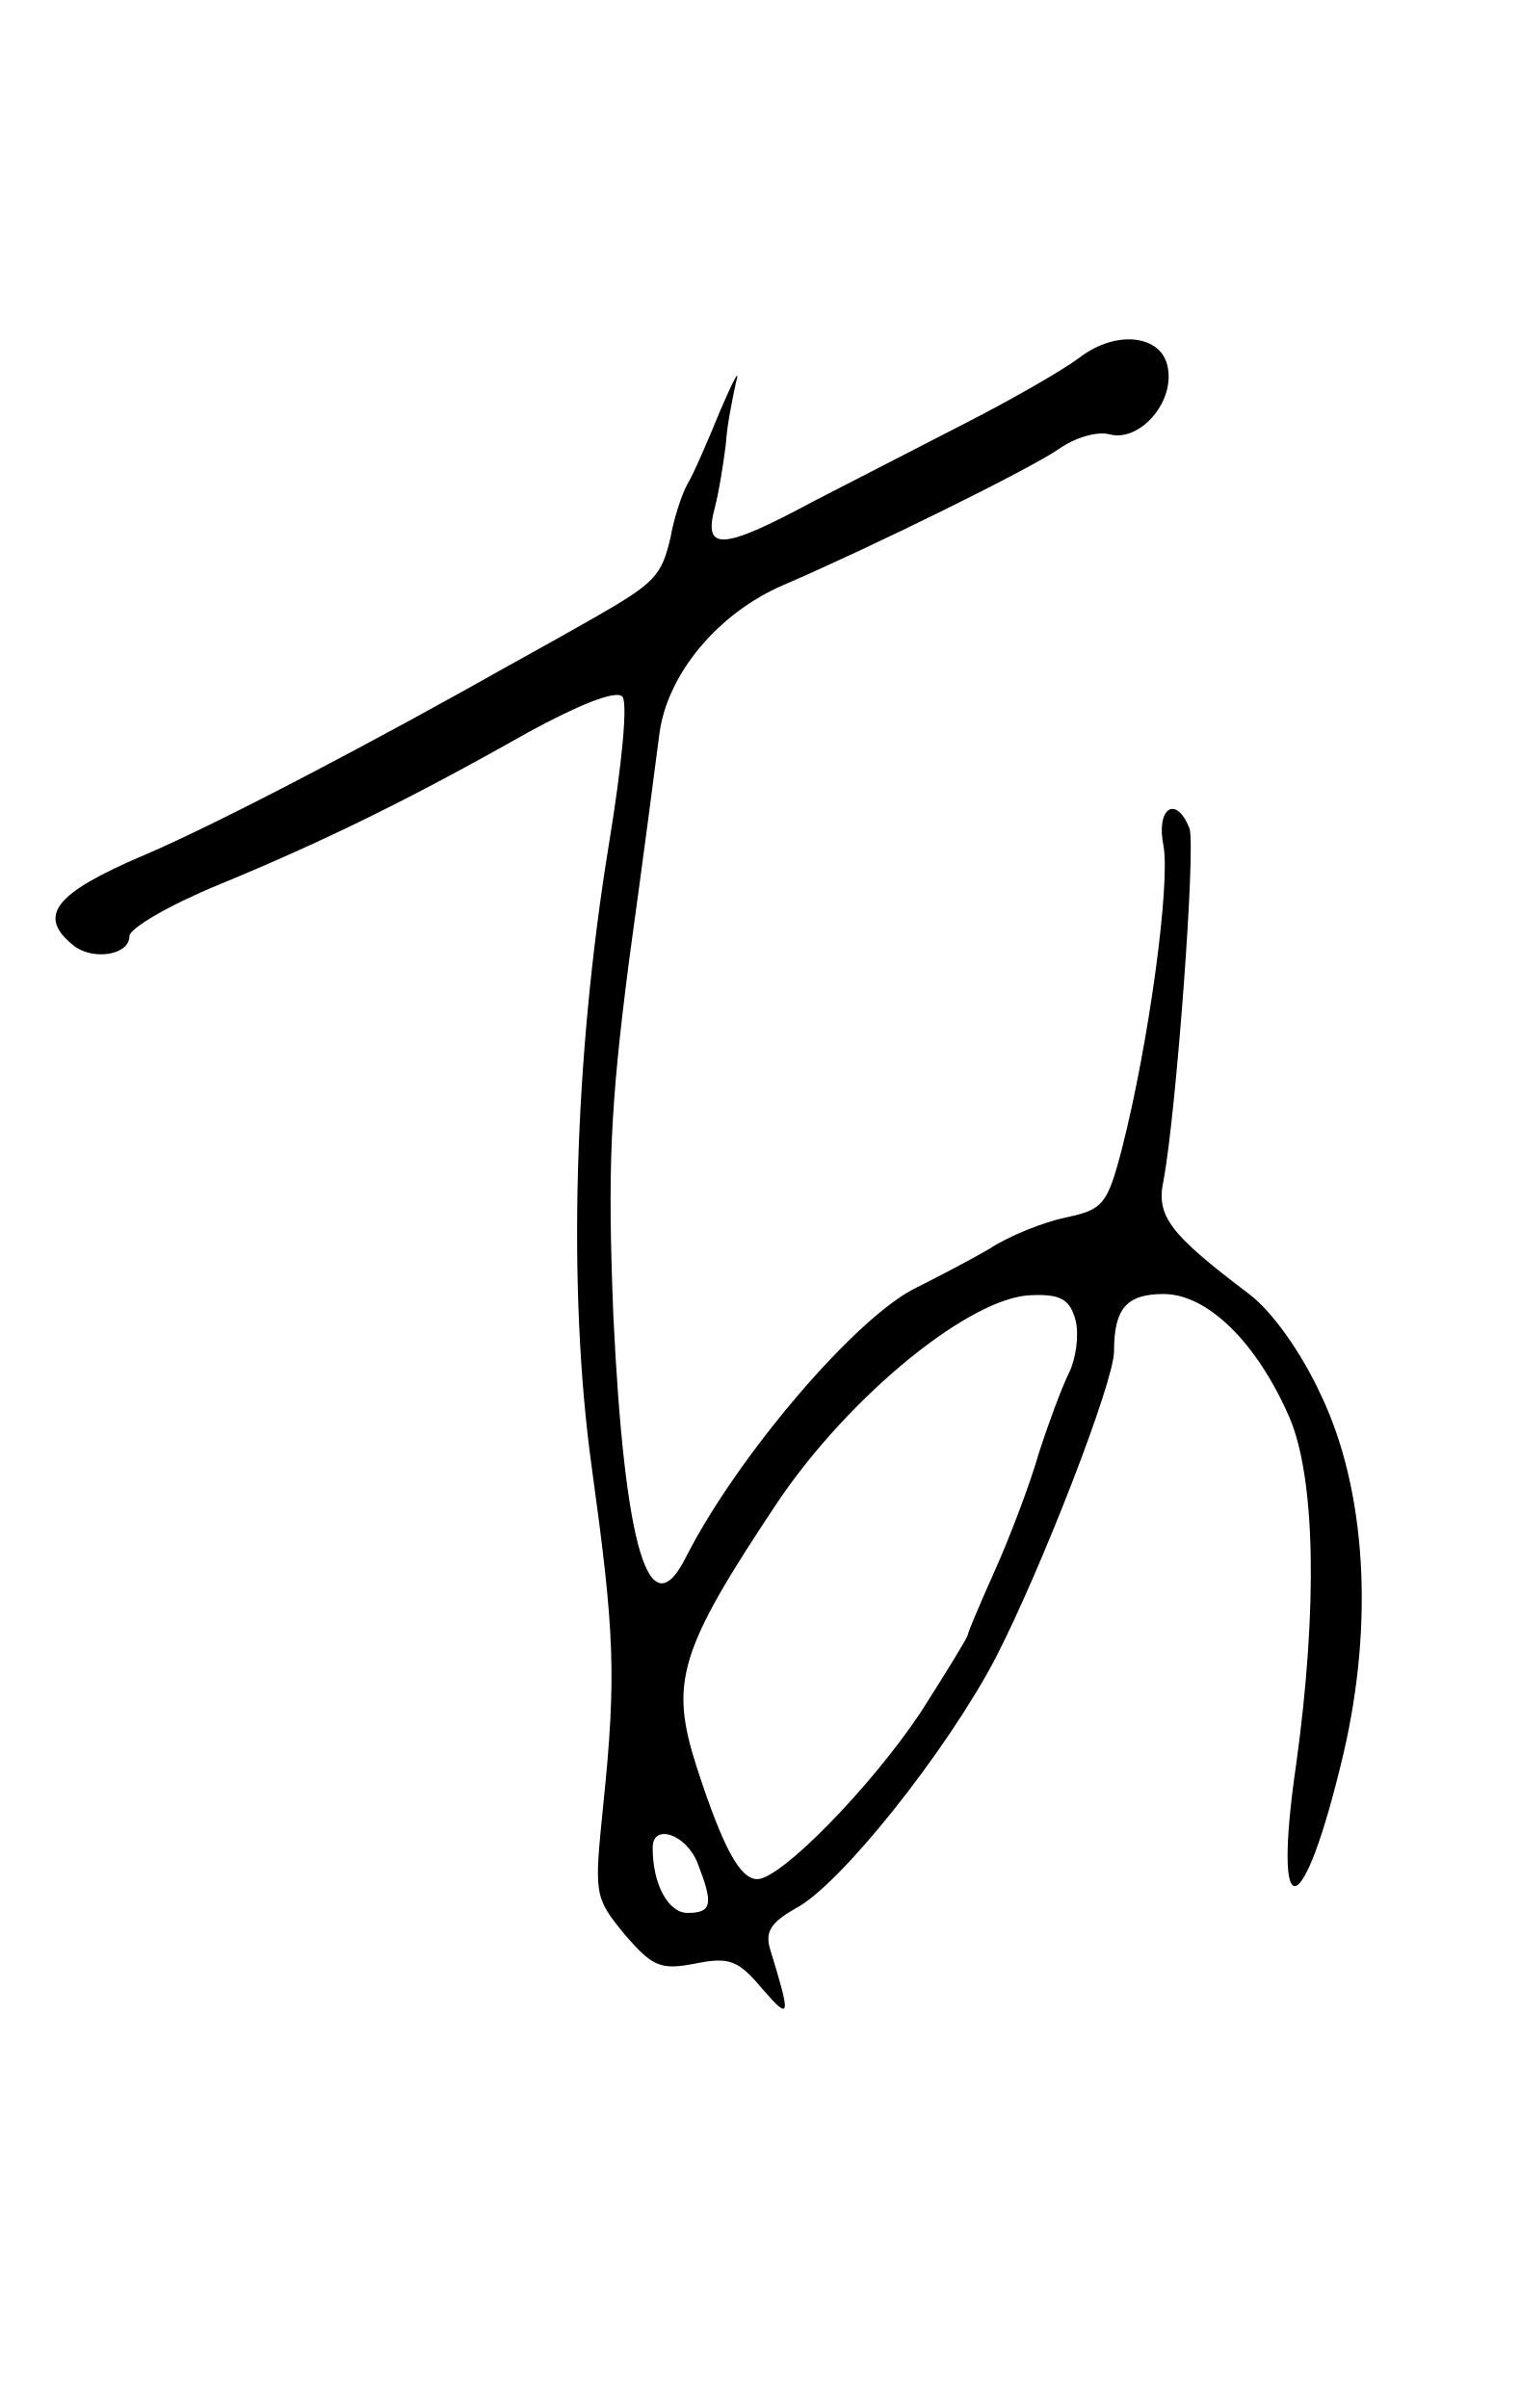
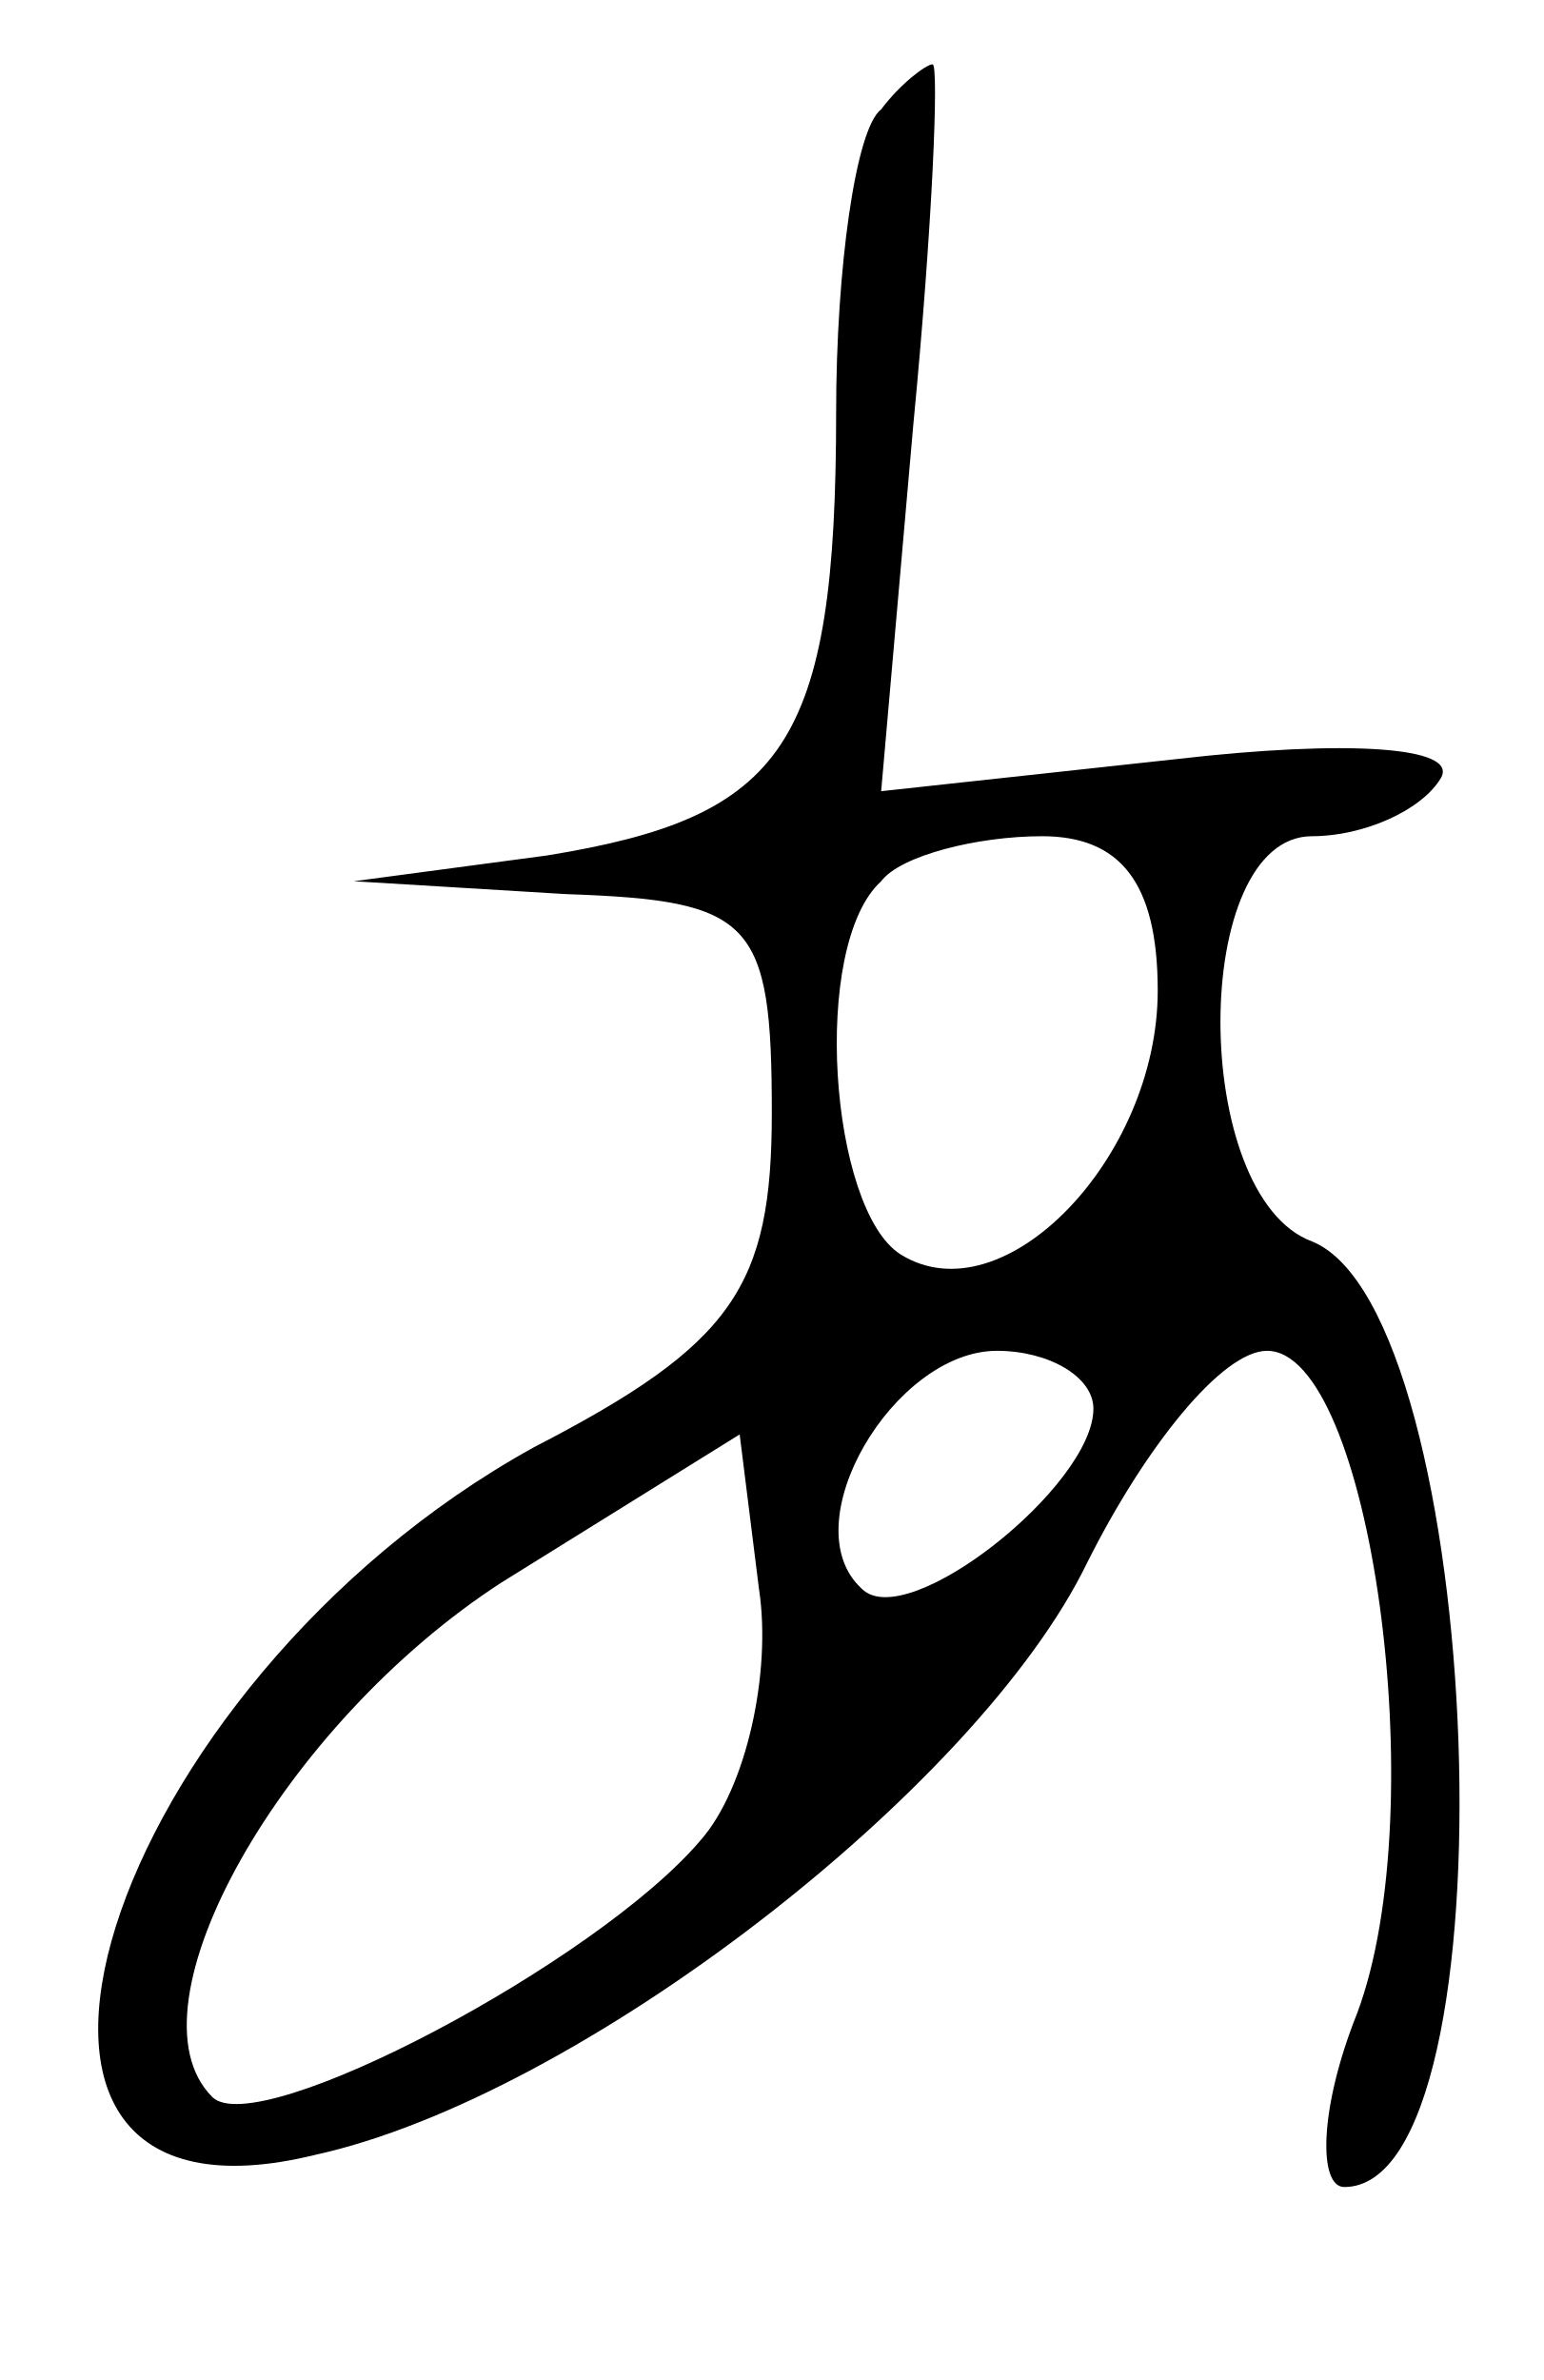
- <svg xmlns="http://www.w3.org/2000/svg" version="1.0" width="135pt" height="214pt" viewBox="0 0 135 214" preserveAspectRatio="xMidYMid meet">
-   <g transform="translate(0,214) scale(0.1,-0.1)" fill="#000000" stroke="none">
-     <path d="M959 1822 c-13 -10 -58 -36 -99 -57 -41 -21 -103 -53 -138 -71 -80 -43 -97 -44 -87 -6 4 15 8 41 10 57 1 17 6 41 9 55 4 14 -2 3 -14 -25 -11 -27 -24 -57 -29 -65 -5 -9 -12 -30 -15 -47 -8 -35 -14 -41 -68 -72 -21 -12 -55 -31 -75 -42 -115 -65 -257 -140 -325 -169 -80 -34 -95 -54 -63 -80 17 -14 50 -9 50 8 0 7 36 28 80 46 92 38 168 75 274 135 44 24 78 38 84 32 5 -5 0 -59 -12 -132 -31 -190 -37 -396 -15 -554 20 -145 22 -184 10 -300 -8 -79 -8 -81 19 -114 25 -29 32 -32 63 -26 30 6 38 3 59 -22 26 -30 26 -26 7 36 -4 15 2 23 23 35 39 20 134 139 178 223 41 80 105 245 105 272 0 38 11 51 44 51 39 0 83 -43 112 -110 23 -54 25 -169 6 -307 -22 -150 6 -144 42 9 27 116 20 234 -20 318 -18 39 -44 75 -64 90 -70 53 -83 69 -76 101 11 58 29 297 23 313 -12 30 -30 18 -23 -16 6 -34 -13 -175 -37 -269 -13 -50 -17 -54 -50 -61 -19 -4 -50 -16 -68 -28 -19 -11 -48 -26 -64 -34 -53 -25 -159 -149 -205 -239 -33 -67 -55 6 -65 215 -5 129 -3 182 14 314 12 87 24 178 27 202 7 53 52 107 110 132 79 34 219 103 245 121 14 10 34 16 45 13 26 -7 57 27 52 58 -4 30 -45 36 -79 10z m-3 -856 c3 -13 0 -34 -6 -46 -6 -12 -18 -44 -27 -72 -8 -28 -26 -75 -39 -104 -13 -29 -24 -55 -24 -57 0 -2 -19 -33 -42 -69 -44 -66 -124 -148 -145 -148 -15 0 -30 26 -54 100 -24 75 -16 103 72 235 64 95 172 183 226 184 26 1 34 -4 39 -23z m-336 -482 c14 -36 13 -44 -9 -44 -17 0 -31 25 -31 58 0 22 30 12 40 -14z" />
+ <svg xmlns="http://www.w3.org/2000/svg" version="1.0" width="24pt" height="37pt" viewBox="0 0 24 37" preserveAspectRatio="xMidYMid meet">
+   <g transform="translate(0,37) scale(0.1,-0.1)" fill="#000000" stroke="none">
+     <path d="M137 353 c-4 -3 -7 -25 -7 -47 0 -52 -8 -63 -45 -69 l-30 -4 33 -2 c29 -1 32 -4 32 -34 0 -27 -6 -36 -37 -52 -67 -37 -95 -125 -34 -110 41 9 103 57 120 92 9 18 21 33 28 33 16 0 26 -71 14 -103 -6 -15 -6 -27 -2 -27 27 0 22 136 -5 147 -19 7 -19 63 0 63 8 0 17 4 20 9 3 5 -15 6 -41 3 l-46 -5 5 57 c3 31 4 56 3 56 -1 0 -5 -3 -8 -7z m43 -137 c0 -26 -24 -51 -40 -41 -11 7 -14 48 -3 58 3 4 15 7 25 7 12 0 18 -7 18 -24z m-10 -65 c0 -12 -29 -35 -36 -28 -11 10 5 37 21 37 8 0 15 -4 15 -9z m-61 -67 c-16 -19 -69 -47 -76 -40 -14 14 11 58 45 80 l37 23 3 -24 c2 -13 -2 -31 -9 -39z" />
  </g>
</svg>
